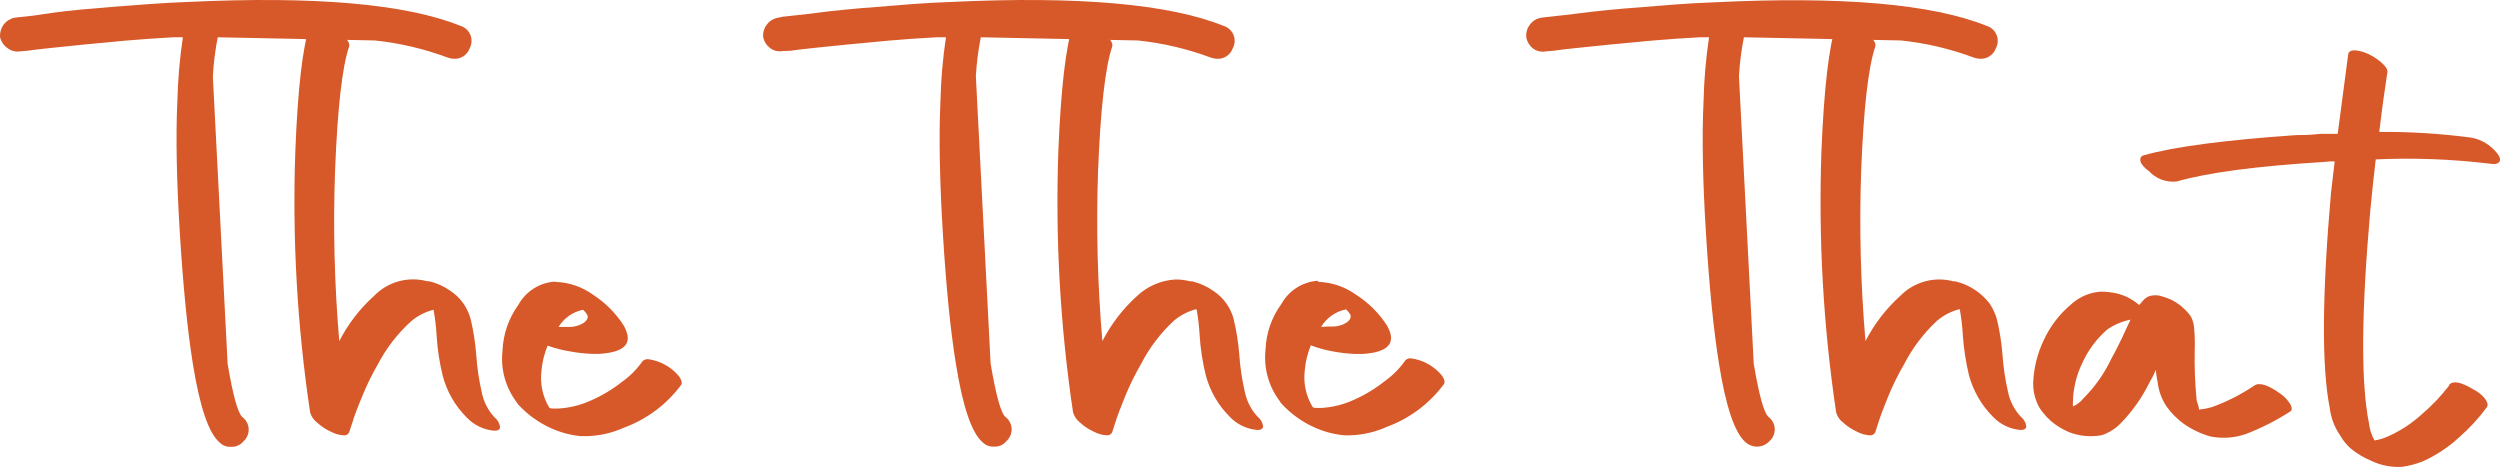
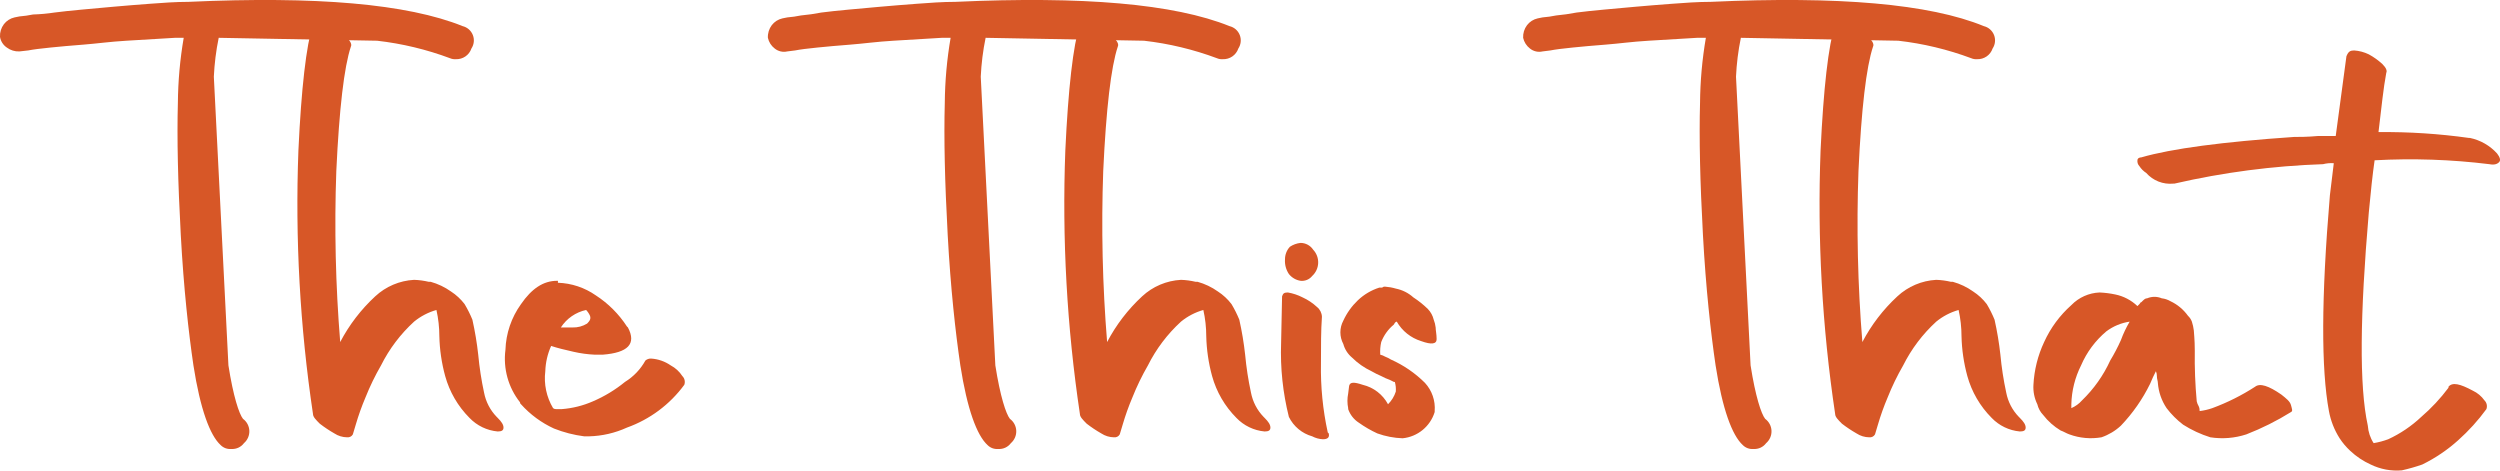
- <svg xmlns="http://www.w3.org/2000/svg" data-name="Layer 1" width="267.56" height="50.04">
-   <path d="M49.26 2.76a1.68 1.68 0 011 2.42 1.68 1.68 0 01-1.7 1.11 2.09 2.09 0 01-.65-.13 31.83 31.83 0 00-7.79-1.83L23.3 3.99a30.82 30.82 0 00-.52 4.2l1.58 30.74q.84 5 1.56 5.69a1.68 1.68 0 01.14 2.61 1.63 1.63 0 01-1.38.59 1.55 1.55 0 01-1.17-.46q-1.77-1.5-2.88-8.49-.85-5.31-1.38-13.88t-.27-14.11a56.23 56.23 0 01.59-6.89h-1c-1.69.09-3.42.21-5.16.36l-4.54.43-3.5.36c-1 .11-1.86.2-2.42.29l-.85.07a1.71 1.71 0 01-1.32-.37 1.9 1.9 0 01-.77-1.14 2 2 0 01.4-1.38 1.93 1.93 0 011.18-.72l.53-.06 1.47-.16 2.19-.32c.83-.11 1.8-.22 2.92-.33l3.4-.29 3.84-.29c1.42-.11 2.8-.18 4.15-.23q20.42-.97 29.17 2.55z" fill="#d75828" />
-   <path d="M33.78 2.3a4.62 4.62 0 011.77.59 6.41 6.41 0 011.38 1.1c.37.42.52.73.43 1q-1.11 3.27-1.5 13.27a150.2 150.2 0 00.45 18.25 16.9 16.9 0 013.72-4.84 5.81 5.81 0 015.69-1.57h.21a6.41 6.41 0 012.23 1 5.23 5.23 0 012.22 3.08 24.55 24.55 0 01.59 3.81 25.48 25.48 0 00.59 4 5.59 5.59 0 001.3 2.61l.07.07a1.62 1.62 0 01.59 1c0 .28-.2.43-.59.43a4.59 4.59 0 01-3-1.44 9.81 9.81 0 01-2.55-4.45 24.24 24.24 0 01-.65-4.25 22.19 22.19 0 00-.33-2.81 6 6 0 00-2.42 1.25 16.56 16.56 0 00-3.54 4.59 26.77 26.77 0 00-1.66 3.39q-.77 1.83-1.08 2.88l-.33 1a.56.56 0 01-.59.33 3.28 3.28 0 01-1.37-.39 5.53 5.53 0 01-1.5-1 2 2 0 01-.72-1.08 152 152 0 01-1.58-28q.39-10 1.57-13.47a.55.55 0 01.6-.35zM59.47 30.17a7.33 7.33 0 014 1.37 11.08 11.08 0 013.31 3.34.2.2 0 01.06.13q1.38 2.61-2.68 2.86H63.31a15.89 15.89 0 01-2.29-.26 12.55 12.55 0 01-2.41-.62 8.93 8.93 0 00-.66 2.68 6.18 6.18 0 00.83 3.95.49.49 0 00.26.1 1.84 1.84 0 00.33 0h.41a9.61 9.61 0 003.33-.8 15.21 15.21 0 003.47-2.06 9.17 9.17 0 002.2-2.22.83.83 0 01.59-.2 5.19 5.19 0 013.3 1.83c.28.39.36.7.23.92a13.32 13.32 0 01-6.12 4.58 10.33 10.33 0 01-4 .91h-.59a10 10 0 01-3.21-.85 10.86 10.86 0 01-3.53-2.55c-.08-.09-.13-.15-.13-.2a7.72 7.72 0 01-1.54-5.55 9 9 0 011.7-4.91 4.84 4.84 0 013.86-2.48zm.92 4.82h.58a2.81 2.81 0 001.54-.46c.33-.26.45-.53.36-.8a2.56 2.56 0 00-.46-.58 4 4 0 00-2.63 1.84zM130.93 2.76a1.68 1.68 0 011 2.42 1.68 1.68 0 01-1.7 1.11 2.09 2.09 0 01-.65-.13 31.94 31.94 0 00-7.8-1.83l-16.81-.34a29.31 29.31 0 00-.53 4.18l1.58 30.74q.84 5 1.56 5.69a1.68 1.68 0 01.13 2.61 1.6 1.6 0 01-1.37.59 1.55 1.55 0 01-1.17-.46q-1.77-1.5-2.88-8.49-.86-5.31-1.38-13.86t-.26-14.13a54.28 54.28 0 01.59-6.87h-1c-1.71.09-3.43.21-5.17.36l-4.54.43-3.5.36c-1 .11-1.86.2-2.42.29l-.83.03a1.71 1.71 0 01-1.38-.33 1.93 1.93 0 01-.72-1.14 1.89 1.89 0 01.4-1.37 1.86 1.86 0 011.18-.72l.52-.11 1.47-.16c.63-.06 1.36-.15 2.19-.26s1.8-.22 2.92-.33 2.24-.21 3.4-.29L97.6.44c1.42-.11 2.8-.18 4.16-.23q20.41-.97 29.17 2.55z" fill="#d75828" />
-   <path d="M115.43 2.3a4.62 4.62 0 011.77.59 6.41 6.41 0 011.4 1.1c.37.42.51.73.43 1q-1.11 3.27-1.51 13.27a152.26 152.26 0 00.46 18.25 16.9 16.9 0 013.72-4.84 6.51 6.51 0 014.13-1.76 6.44 6.44 0 011.57.2h.19a6.43 6.43 0 012.23 1 5.17 5.17 0 012.22 3.07 24.75 24.75 0 01.59 3.73 25.48 25.48 0 00.59 4 5.59 5.59 0 001.31 2.62l.06.06a1.62 1.62 0 01.59 1c0 .29-.2.43-.59.43a4.59 4.59 0 01-3-1.44 9.76 9.76 0 01-2.55-4.45 24.27 24.27 0 01-.65-4.24 22 22 0 00-.33-2.81 6 6 0 00-2.42 1.24 16.71 16.71 0 00-3.54 4.67 28 28 0 00-1.67 3.39q-.75 1.83-1.08 2.88l-.32 1a.58.58 0 01-.59.33 3.28 3.28 0 01-1.37-.39 5.58 5.58 0 01-1.51-1 2.14 2.14 0 01-.72-1.08 152.92 152.92 0 01-1.57-28q.41-10 1.57-13.47a.56.56 0 01.59-.35zM141.13 30.17a7.33 7.33 0 014 1.37 11.08 11.08 0 013.34 3.34.2.2 0 01.06.13c.92 1.74 0 2.7-2.68 2.87h-.39a3.55 3.55 0 01-.46 0 16.05 16.05 0 01-2.29-.26 13 13 0 01-2.42-.66 9.22 9.22 0 00-.65 2.68 6.12 6.12 0 00.85 3.93.51.51 0 00.26.09h.66a9.61 9.61 0 003.33-.8 15.23 15.23 0 003.45-2.06 9.24 9.24 0 002.23-2.25.75.75 0 01.59-.2 5.19 5.19 0 013.3 1.83c.28.39.36.7.23.92a13.29 13.29 0 01-6.08 4.57 10.38 10.38 0 01-4 .92h-.58a10 10 0 01-3.21-.85 10.75 10.75 0 01-3.53-2.55c-.08-.09-.13-.15-.13-.2a7.72 7.72 0 01-1.57-5.55 8.84 8.84 0 011.7-4.91 4.84 4.84 0 013.86-2.48zm.92 4.78h.58a2.81 2.81 0 001.54-.46c.33-.26.44-.53.36-.8a2.56 2.56 0 00-.46-.58 4 4 0 00-2.68 1.88zM212.6 2.76a1.68 1.68 0 011 2.42 1.69 1.69 0 01-1.7 1.11 2.15 2.15 0 01-.66-.13 31.73 31.73 0 00-7.78-1.83l-16.82-.34a29.31 29.31 0 00-.53 4.18l1.58 30.74q.84 5 1.56 5.69a1.68 1.68 0 01.13 2.61 1.82 1.82 0 01-2.55.13q-1.76-1.5-2.87-8.49-.85-5.31-1.38-13.86t-.26-14.13a54.28 54.28 0 01.59-6.87h-1c-1.7.09-3.43.21-5.17.36l-4.55.43-3.49.36c-1.05.11-1.86.2-2.42.29l-.85.07a1.71 1.71 0 01-1.38-.33 1.89 1.89 0 01-.7-1.18 1.89 1.89 0 01.4-1.37 1.84 1.84 0 011.17-.72l.54-.07 1.47-.16c.63-.06 1.36-.15 2.19-.26s1.8-.22 2.92-.33 2.24-.21 3.4-.29l3.84-.31c1.42-.11 2.8-.18 4.15-.23q20.42-1.01 29.17 2.51z" fill="#d75828" />
-   <path d="M197.1 2.3a4.62 4.62 0 011.77.59 6.41 6.41 0 011.4 1.1c.37.42.51.73.43 1q-1.12 3.27-1.51 13.27a152.26 152.26 0 00.46 18.25 16.9 16.9 0 013.72-4.84 5.85 5.85 0 015.7-1.56h.19a6.43 6.43 0 012.23 1 6.24 6.24 0 011.44 1.37 5.86 5.86 0 01.79 1.7 24.75 24.75 0 01.59 3.73 25.48 25.48 0 00.59 4 5.59 5.59 0 001.31 2.62l.06.06a1.62 1.62 0 01.59 1c0 .29-.2.43-.59.43a4.59 4.59 0 01-3-1.44 10 10 0 01-2.55-4.45 26.32 26.32 0 01-.65-4.24 22 22 0 00-.33-2.81 6.07 6.07 0 00-2.42 1.24 16.9 16.9 0 00-3.54 4.67 28.11 28.11 0 00-1.68 3.39q-.75 1.83-1.08 2.88l-.32 1a.58.58 0 01-.59.33 3.28 3.28 0 01-1.37-.39 5.58 5.58 0 01-1.51-1 2 2 0 01-.72-1.08 152.92 152.92 0 01-1.57-28q.41-10 1.57-13.47a.56.56 0 01.59-.35zM224.89 31.21a8.25 8.25 0 011.64.19 5.53 5.53 0 012.41 1.25l.2-.23a2.2 2.2 0 01.2-.23 1.78 1.78 0 01.59-.46 2.27 2.27 0 011.5 0 7.62 7.62 0 01.91.33 5.77 5.77 0 011.9 1.5 2 2 0 01.39.65 3.35 3.35 0 01.2 1 18.24 18.24 0 01.06 2.22 44.23 44.23 0 00.2 5.36c0 .13.1.32.16.56a2 2 0 01.1.49 8 8 0 001.38-.27 20.37 20.37 0 004.51-2.29c.53-.39 1.47-.11 2.81.85a3.71 3.71 0 011.08 1.15c.19.37.18.62 0 .75a26 26 0 01-4.77 2.42 7.22 7.22 0 01-3.8.26 9.37 9.37 0 01-2.87-1.37 8.25 8.25 0 01-1.77-1.77 5.8 5.8 0 01-1-2.68 5.86 5.86 0 01-.13-.75c-.05-.32-.07-.51-.07-.55a8.76 8.76 0 01-.65 1.3 17.05 17.05 0 01-3.14 4.45 5.1 5.1 0 01-2 1.24 6.51 6.51 0 01-3.47-.32 9.86 9.86 0 01-.92-.46 6.45 6.45 0 01-1.89-1.64 3.89 3.89 0 01-.66-1.11 5 5 0 01-.39-2.09 11.53 11.53 0 011.11-4.51 11 11 0 013-3.92 5.19 5.19 0 013.18-1.32zm3.13 3a6.69 6.69 0 00-2.49 1.05 10.45 10.45 0 00-2.68 3.6 10 10 0 00-1 4.18v.46a2.81 2.81 0 001.11-.85 15.1 15.1 0 003-4.25q.45-.79 1.14-2.22c.43-.95.74-1.61.92-1.97zM252.03 5.38a4.32 4.32 0 011.56.46 6 6 0 011.44 1c.4.39.55.72.46 1-.26 1.66-.55 3.75-.85 6.28a69.6 69.6 0 019.68.59h.06a4.58 4.58 0 012.88 1.7c.31.39.38.7.23.91s-.49.29-1 .2a73.7 73.7 0 00-12.23-.46c-.18 1.44-.37 3.29-.59 5.56q-1.44 16.29-.13 22.69a4.74 4.74 0 00.59 1.83 5.66 5.66 0 001.5-.46 13.47 13.47 0 003.57-2.35 20.19 20.19 0 002.92-3.07v-.07c.39-.48 1.24-.32 2.55.46a3.79 3.79 0 011.27 1c.29.39.36.69.23.91a20.28 20.28 0 01-3 3.26 14.46 14.46 0 01-3.86 2.55 9.45 9.45 0 01-2.22.59 6.7 6.7 0 01-3.33-.65 8.76 8.76 0 01-2.19-1.32 5.48 5.48 0 01-1.11-1.38 6.49 6.49 0 01-1.12-2.94q-1.31-6.6.13-23c.18-1.57.31-2.7.4-3.4a6.82 6.82 0 00-1.11.06q-10.8.66-15.83 2.1h-.06a3.47 3.47 0 01-2.88-1.12 2.91 2.91 0 01-.72-.68.83.83 0 01-.2-.66.47.47 0 01.4-.36q4.83-1.36 16.28-2.15c.57 0 1.42 0 2.55-.13h1.89l1.12-8.49q.06-.46.72-.46z" fill="#d75828" />
+ <svg xmlns="http://www.w3.org/2000/svg" data-name="Layer 1" width="257.2" height="48.42">
+   <path d="M47.6 2.69a1.51 1.51 0 01.9 2.3 1.62 1.62 0 01-1.6 1.1 1.27 1.27 0 01-.6-.1 31.75 31.75 0 00-7.5-1.8l-16.3-.3a25.72 25.72 0 00-.5 4l1.5 29.7c.5 3.2 1.1 5 1.5 5.5a1.6 1.6 0 01.1 2.5 1.49 1.49 0 01-1.3.6 1.37 1.37 0 01-1.1-.4c-1.1-1-2.1-3.7-2.8-8.2-.5-3.4-1-7.9-1.3-13.4s-.4-10-.3-13.6a41.56 41.56 0 01.6-6.7H18l-5 .3c-1.7.1-3.1.3-4.4.4s-2.4.2-3.4.3-1.8.2-2.3.3l-.9.1a2 2 0 01-1.3-.4 1.64 1.64 0 01-.7-1.1 2 2 0 01.4-1.3 1.9 1.9 0 011.1-.7l.5-.1a11.48 11.48 0 001.4-.2 18 18 0 002.2-.2c.8-.1 1.7-.2 2.8-.3l3.3-.3c1.1-.1 2.4-.2 3.7-.3s2.7-.2 4-.2c13.1-.6 22.5.2 28.2 2.5z" fill="#d75727" />
+   <path d="M32.6 2.19a4.29 4.29 0 011.7.6 7.55 7.55 0 011.4 1.1c.4.4.5.7.4.9-.7 2.1-1.2 6.4-1.5 12.8a150.11 150.11 0 00.4 17.6 17.38 17.38 0 013.6-4.7 6.38 6.38 0 014-1.7 7.72 7.72 0 011.5.2h.2a6.7 6.7 0 012.1 1 5.54 5.54 0 011.4 1.3 11.94 11.94 0 01.8 1.6 32.9 32.9 0 01.6 3.6 33 33 0 00.6 3.9 4.92 4.92 0 001.3 2.5l.1.1c.4.4.6.7.6 1s-.2.4-.6.4a4.6 4.6 0 01-2.9-1.4 9.79 9.79 0 01-2.5-4.3 17.08 17.08 0 01-.6-4.1 12.41 12.41 0 00-.3-2.7 6.37 6.37 0 00-2.3 1.2 15.51 15.51 0 00-3.4 4.5 25.31 25.31 0 00-1.6 3.3 25.25 25.25 0 00-1 2.8l-.3 1a.6.6 0 01-.6.3 2.42 2.42 0 01-1.3-.4 13 13 0 01-1.5-1c-.4-.4-.7-.7-.7-1a145.92 145.92 0 01-1.5-27.1c.3-6.4.8-10.8 1.5-13-.1-.2.1-.3.4-.3zM57.4 29.09a7.22 7.22 0 013.9 1.3 10.84 10.84 0 013.2 3.2l.1.1c.9 1.7 0 2.6-2.6 2.8h-.8a12.22 12.22 0 01-2.2-.3c-.9-.2-1.7-.4-2.3-.6a6.9 6.9 0 00-.6 2.6 6 6 0 00.8 3.8.44.44 0 00.3.1h.6a9.85 9.85 0 003.2-.8 13.85 13.85 0 003.3-2 6 6 0 002.1-2.2.85.85 0 01.6-.2 4 4 0 012 .7 3.23 3.23 0 011.2 1.1.85.85 0 01.2.9 12.58 12.58 0 01-5.9 4.4 10 10 0 01-3.9.9h-.5a12.9 12.9 0 01-3.1-.8 10.33 10.33 0 01-3.4-2.5c-.1-.1-.1-.1-.1-.2a7.21 7.21 0 01-1.5-5.4 8.51 8.51 0 011.6-4.7c1.1-1.6 2.3-2.4 3.7-2.4h.1zm.9 4.6h.6a2.7 2.7 0 001.5-.4c.3-.3.4-.5.3-.8a2.09 2.09 0 00-.4-.6 4.14 4.14 0 00-2.6 1.8zM126.5 2.69a1.51 1.51 0 01.9 2.3 1.62 1.62 0 01-1.6 1.1 1.27 1.27 0 01-.6-.1 31.75 31.75 0 00-7.5-1.8l-16.3-.3a25.72 25.72 0 00-.5 4l1.5 29.7c.5 3.2 1.1 5 1.5 5.5a1.6 1.6 0 01.1 2.5 1.49 1.49 0 01-1.3.6 1.37 1.37 0 01-1.1-.4c-1.1-1-2.1-3.7-2.8-8.2-.5-3.4-1-7.9-1.3-13.4s-.4-10-.3-13.6a41.56 41.56 0 01.6-6.7h-.9l-5 .3c-1.7.1-3.1.3-4.4.4s-2.4.2-3.4.3-1.8.2-2.3.3l-.8.1a1.52 1.52 0 01-1.3-.3 1.9 1.9 0 01-.7-1.1 2 2 0 01.4-1.3 1.9 1.9 0 011.1-.7l.5-.1a11.48 11.48 0 001.4-.2 21.11 21.11 0 002.1-.3c.8-.1 1.7-.2 2.8-.3l3.3-.3c1.1-.1 2.4-.2 3.7-.3s2.7-.2 4-.2c13.1-.6 22.5.2 28.2 2.5z" fill="#d75727" />
+   <path d="M111.5 2.19a4.29 4.29 0 011.7.6 7.55 7.55 0 011.4 1.1c.4.4.5.7.4.9-.7 2.1-1.2 6.4-1.5 12.8a150.11 150.11 0 00.4 17.6 17.38 17.38 0 013.6-4.7 6.38 6.38 0 014-1.7 7.72 7.72 0 011.5.2h.2a6.7 6.7 0 012.1 1 5.54 5.54 0 011.4 1.3 11.94 11.94 0 01.8 1.6 32.9 32.9 0 01.6 3.6 33 33 0 00.6 3.9 4.92 4.92 0 001.3 2.5l.1.1c.4.4.6.7.6 1s-.2.4-.6.4a4.6 4.6 0 01-2.9-1.4 9.79 9.79 0 01-2.5-4.3 17.08 17.08 0 01-.6-4.1 12.41 12.41 0 00-.3-2.7 6.37 6.37 0 00-2.3 1.2 15.51 15.51 0 00-3.4 4.5 25.31 25.31 0 00-1.6 3.3 25.25 25.25 0 00-1 2.8l-.3 1a.6.6 0 01-.6.3 2.42 2.42 0 01-1.3-.4 13 13 0 01-1.5-1c-.4-.4-.7-.7-.7-1a145.92 145.92 0 01-1.5-27.1c.3-6.4.8-10.8 1.5-13-.1-.2.1-.3.4-.3zM132.5 30.09a5.27 5.27 0 011.5.5 5.6 5.6 0 011.5 1 1.35 1.35 0 01.5 1c-.1 1.4-.1 3-.1 4.8a30.65 30.65 0 00.7 7.1l.1.1q.15.6-.6.6a2.61 2.61 0 01-1.1-.3 3.83 3.83 0 01-2.4-2 27.19 27.19 0 01-.8-7.6l.1-4.8c.1-.3.2-.4.6-.4zm1.3-5.1a1.57 1.57 0 011.3.7 1.9 1.9 0 01-.1 2.7 1.35 1.35 0 01-1.2.5 1.91 1.91 0 01-1.2-.7 2.41 2.41 0 01-.4-1.5 1.9 1.9 0 01.5-1.3 2.46 2.46 0 011.1-.4zM142.5 29.49a5.16 5.16 0 011.1.2 3.82 3.82 0 011.8.9 9.83 9.83 0 011.5 1.2 2.38 2.38 0 01.6 1.1 3.09 3.09 0 01.2.8c0 .3.1.7.1 1.2s-.5.6-1.6.2a4.38 4.38 0 01-2.5-2q-.15 0-.3.3a4.35 4.35 0 00-1.3 1.8 4.51 4.51 0 00-.1 1.3 1.69 1.69 0 01.5.2 3.33 3.33 0 01.6.3 11.69 11.69 0 013.5 2.4 3.83 3.83 0 011 2.9v.1a3.85 3.85 0 01-3.3 2.7 8.51 8.51 0 01-2.6-.5 11.78 11.78 0 01-1.9-1.1 2.72 2.72 0 01-1.1-1.4v-.1a3.75 3.75 0 010-1.5l.1-.8c.1-.4.5-.4 1.4-.1a4 4 0 012.6 2 3.22 3.22 0 00.8-1.3 2.79 2.79 0 00-.1-1h-.1l-.4-.2a6.31 6.31 0 01-.9-.4 9.25 9.25 0 01-1-.5 7.18 7.18 0 01-2-1.4 2.78 2.78 0 01-.9-1.4 2.54 2.54 0 010-2.4 6.85 6.85 0 011.5-2.1 5.75 5.75 0 012.2-1.3h.3a.37.37 0 01.3-.1zM204.1 2.69a1.51 1.51 0 01.9 2.3 1.62 1.62 0 01-1.6 1.1 1.27 1.27 0 01-.6-.1 31.75 31.75 0 00-7.5-1.8l-16.2-.3a25.72 25.72 0 00-.5 4l1.5 29.7c.5 3.2 1.1 5 1.5 5.5a1.6 1.6 0 01.1 2.5 1.49 1.49 0 01-1.3.6 1.37 1.37 0 01-1.1-.4c-1.1-1-2.1-3.7-2.8-8.2-.5-3.4-1-7.9-1.3-13.4s-.4-10-.3-13.6a41.56 41.56 0 01.6-6.7h-.9l-5 .3c-1.7.1-3.1.3-4.4.4s-2.4.2-3.4.3-1.8.2-2.3.3l-.8.1a1.52 1.52 0 01-1.3-.3 1.9 1.9 0 01-.7-1.1 2 2 0 01.4-1.3 1.9 1.9 0 011.1-.7l.5-.1a11.48 11.48 0 001.4-.2 21.11 21.11 0 002.1-.3c.8-.1 1.7-.2 2.8-.3l3.3-.3c1.1-.1 2.4-.2 3.7-.3s2.7-.2 4-.2c13.1-.6 22.5.2 28.1 2.5z" fill="#d75727" />
+   <path d="M189.2 2.19a4.29 4.29 0 011.7.6 7.55 7.55 0 011.4 1.1c.4.4.5.7.4.9-.7 2.1-1.2 6.4-1.5 12.8a150.11 150.11 0 00.4 17.6 17.38 17.38 0 013.6-4.7 6.38 6.38 0 014-1.7 7.72 7.72 0 011.5.2h.2a6.7 6.7 0 012.1 1 5.54 5.54 0 011.4 1.3 11.94 11.94 0 01.8 1.6 32.9 32.9 0 01.6 3.6 33 33 0 00.6 3.9 4.92 4.92 0 001.3 2.5l.1.1c.4.4.6.7.6 1s-.2.4-.6.4a4.6 4.6 0 01-2.9-1.4 9.79 9.79 0 01-2.5-4.3 17.08 17.08 0 01-.6-4.1 12.41 12.41 0 00-.3-2.7 6.37 6.37 0 00-2.3 1.2 15.51 15.51 0 00-3.4 4.5 25.31 25.31 0 00-1.6 3.3 25.25 25.25 0 00-1 2.8l-.3 1a.6.6 0 01-.6.3 2.42 2.42 0 01-1.3-.4 13 13 0 01-1.5-1c-.4-.4-.7-.7-.7-1a145.92 145.92 0 01-1.5-27.1c.3-6.4.8-10.8 1.5-13-.1-.2.1-.3.4-.3zM216 30.09a10 10 0 011.6.2 4.66 4.66 0 012.3 1.2l.2-.2c.1-.1.1-.2.2-.2.3-.3.4-.4.6-.4a1.93 1.93 0 011.5 0 2.3 2.3 0 01.9.3 4.64 4.64 0 011.8 1.5 1.54 1.54 0 01.4.6 5.07 5.07 0 01.2.9c0 .2.1.9.1 2.1a48.34 48.34 0 00.2 5.2 1.69 1.69 0 00.2.5 1.09 1.09 0 01.1.5 6.3 6.3 0 001.3-.3 22.41 22.41 0 004.4-2.2c.5-.4 1.4-.1 2.7.8.5.4.9.7 1 1.1s.2.6 0 .7a27.7 27.7 0 01-4.6 2.3 8 8 0 01-3.7.3 11.71 11.71 0 01-2.8-1.3 9 9 0 01-1.7-1.7 5.38 5.38 0 01-.9-2.6c0-.2-.1-.4-.1-.7a1.21 1.21 0 00-.1-.5c-.2.4-.4.8-.6 1.3a17.2 17.2 0 01-3 4.3 5.61 5.61 0 01-2 1.2 6.41 6.41 0 01-3.3-.3c-.3-.1-.6-.3-.9-.4a6.48 6.48 0 01-1.8-1.6 2.38 2.38 0 01-.6-1.1 4 4 0 01-.4-2 11.79 11.79 0 011.1-4.4 11.39 11.39 0 012.8-3.8 4.29 4.29 0 012.9-1.3zm3.1 3a5.28 5.28 0 00-2.4 1 9.45 9.45 0 00-2.6 3.5 9.4 9.4 0 00-1 4v.4a3.13 3.13 0 001.1-.8 13.54 13.54 0 002.9-4.1 19 19 0 001.1-2.1 11.6 11.6 0 01.9-1.9zM242.2 5.19a4.12 4.12 0 011.5.4 7.1 7.1 0 011.4 1c.4.4.5.7.4.9-.3 1.6-.5 3.6-.8 6.1a62.16 62.16 0 019.3.6h.1a5.2 5.2 0 012.8 1.6c.3.4.4.7.2.9s-.5.3-1 .2a66.81 66.81 0 00-11.8-.4q-.3 2.1-.6 5.4c-.9 10.5-1 17.8-.1 21.9a3.8 3.8 0 00.6 1.8 8.33 8.33 0 001.5-.4 12.75 12.75 0 003.4-2.3 18.83 18.83 0 002.8-3v-.1c.4-.5 1.2-.3 2.5.4a3.06 3.06 0 011.2 1 .85.85 0 01.2.9 20.45 20.45 0 01-2.9 3.2 16.09 16.09 0 01-3.7 2.5 18.87 18.87 0 01-2.1.6 6.1 6.1 0 01-3.2-.6 7.71 7.71 0 01-2.1-1.4 6.89 6.89 0 01-1.1-1.3 7.82 7.82 0 01-1.1-2.8c-.8-4.3-.8-11.6.1-22.2.2-1.5.3-2.6.4-3.3a3.42 3.42 0 00-1.1.1 80.26 80.26 0 00-15.3 2h-.1a3.29 3.29 0 01-2.8-1.1 2.34 2.34 0 01-.7-.7.73.73 0 01-.2-.6c0-.2.2-.3.4-.3 3.1-.9 8.4-1.6 15.7-2.1.5 0 1.4 0 2.5-.1h1.8l1.1-8.2c.2-.5.4-.6.8-.6z" fill="#d75727" />
</svg>
